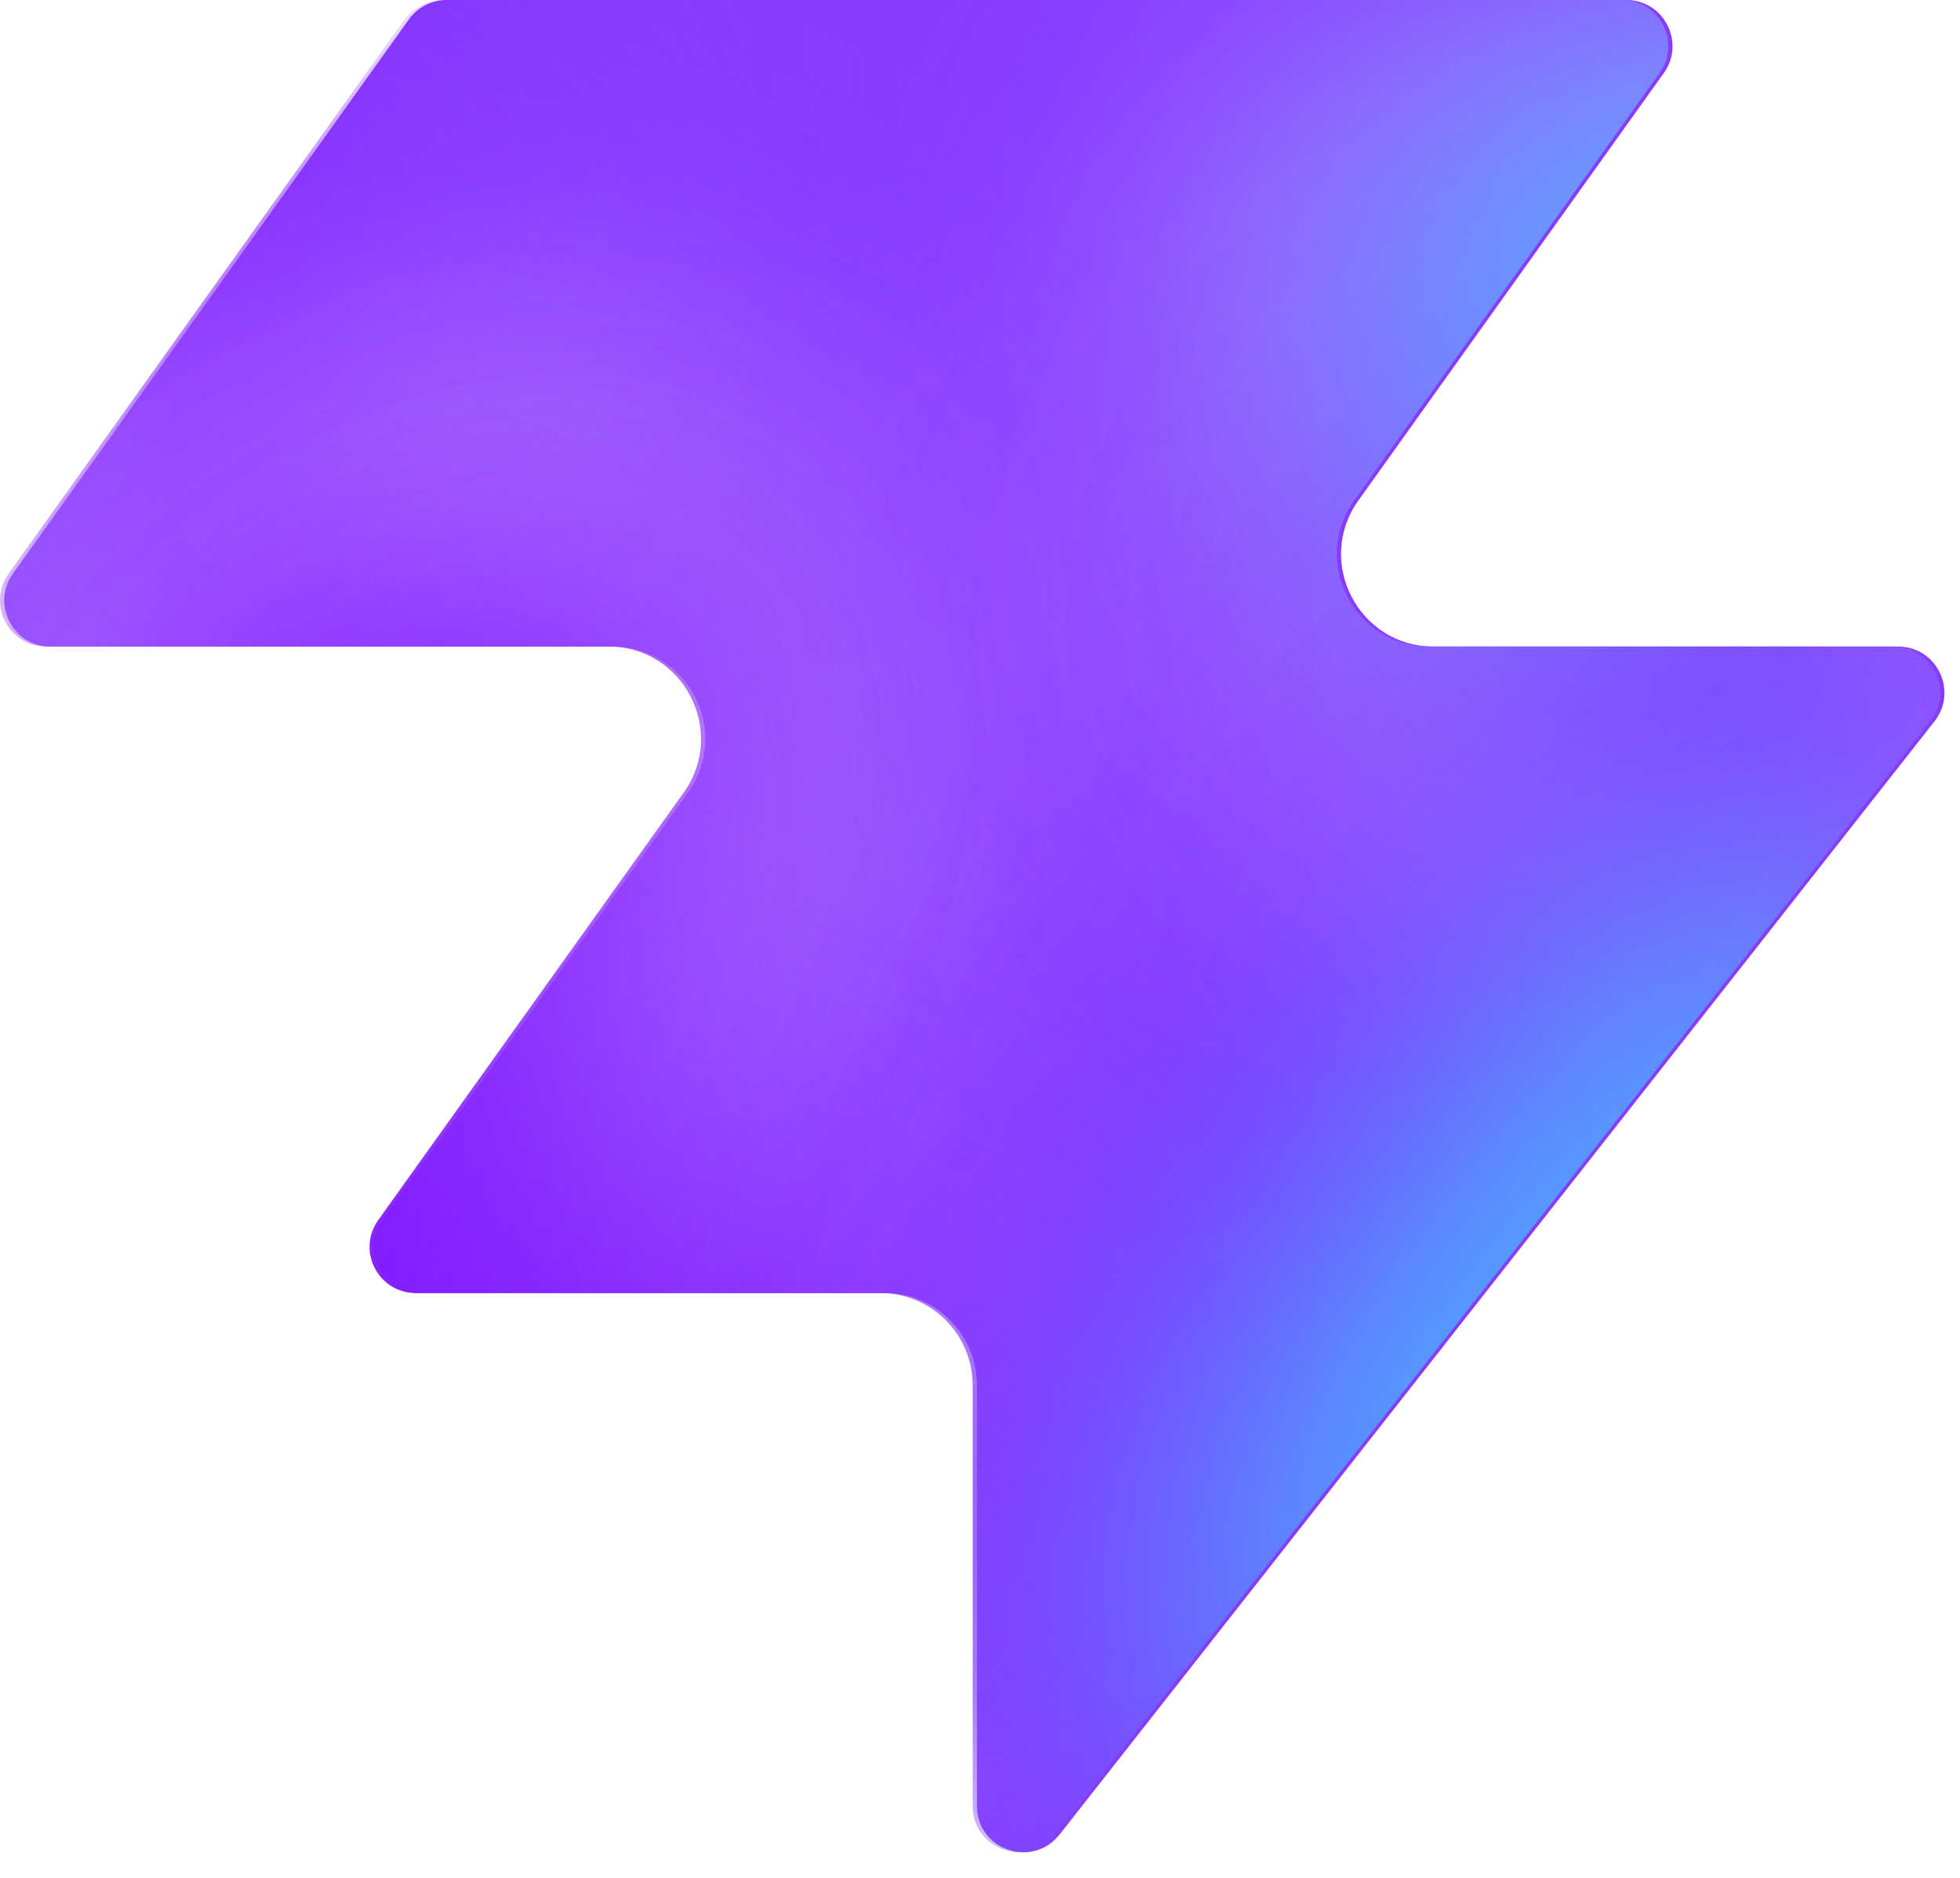
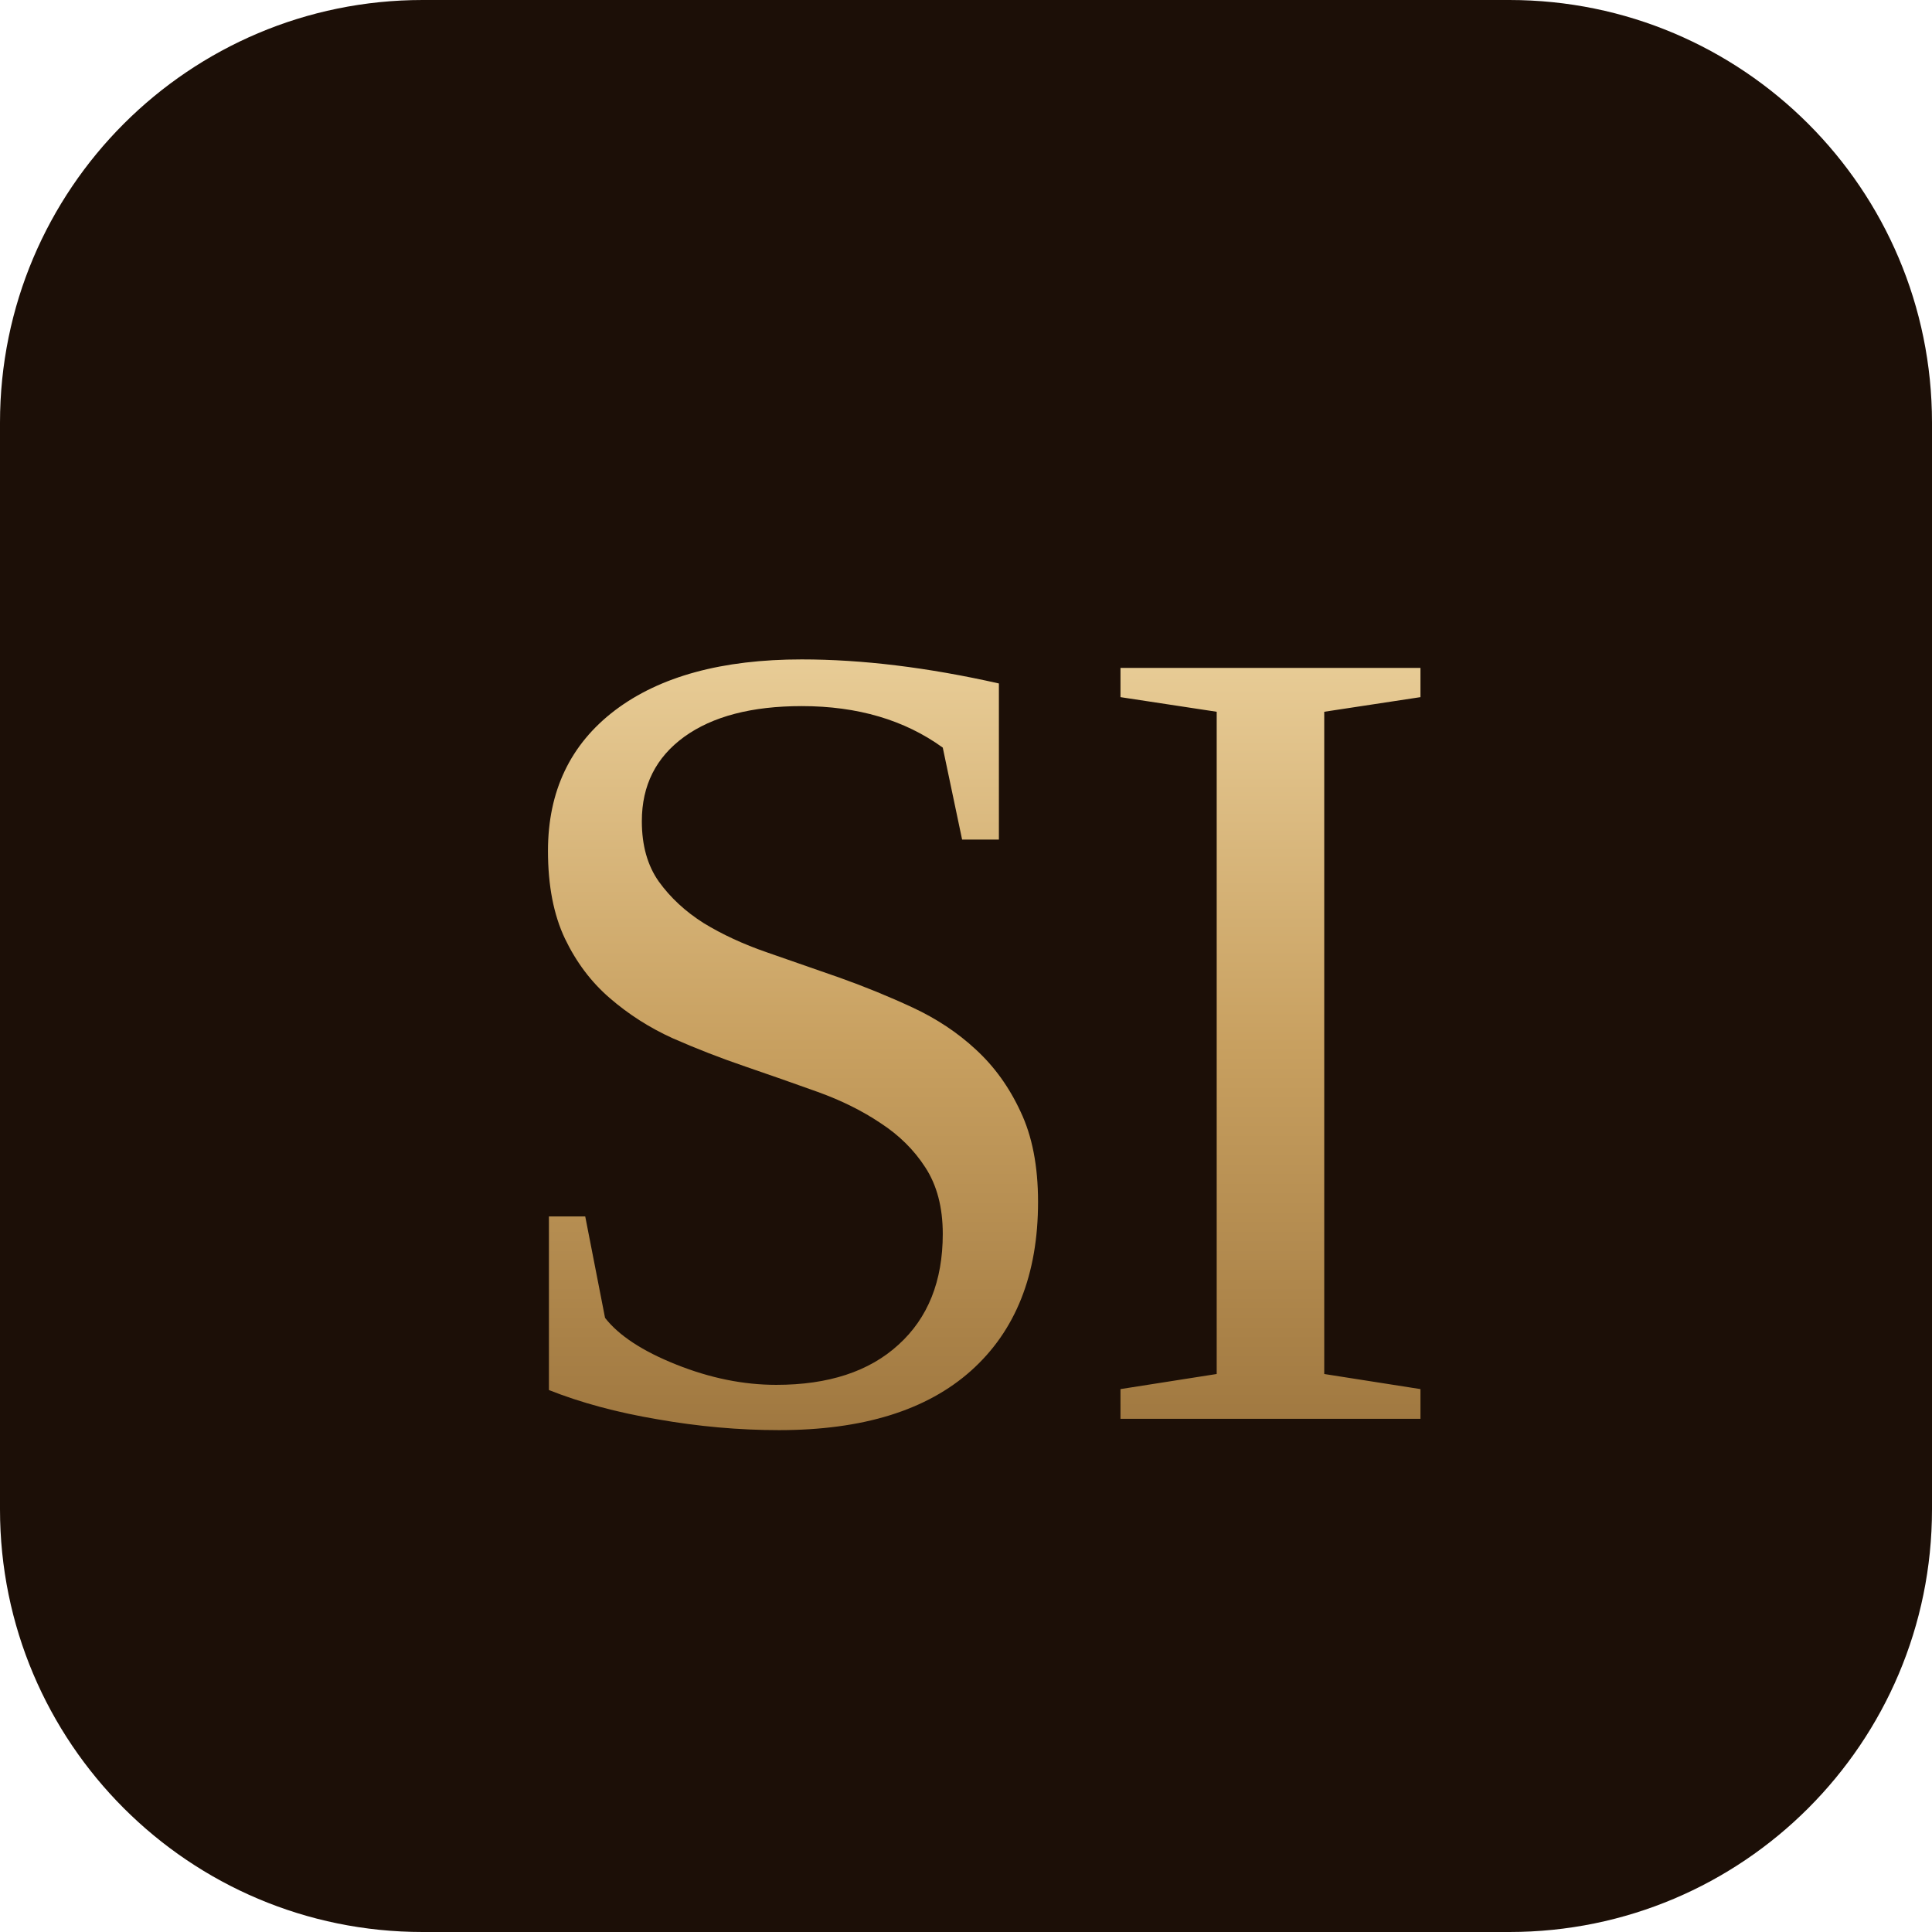
- <svg xmlns="http://www.w3.org/2000/svg" width="48" height="46" fill="none" viewBox="0 0 48 46">
-   <path fill="#863bff" d="M25.946 44.938c-.664.845-2.021.375-2.021-.698V33.937a2.26 2.26 0 0 0-2.262-2.262H10.287c-.92 0-1.456-1.04-.92-1.788l7.48-10.471c1.07-1.497 0-3.578-1.842-3.578H1.237c-.92 0-1.456-1.04-.92-1.788L10.013.474c.214-.297.556-.474.92-.474h28.894c.92 0 1.456 1.04.92 1.788l-7.48 10.471c-1.07 1.498 0 3.579 1.842 3.579h11.377c.943 0 1.473 1.088.89 1.83L25.947 44.94z" style="fill:#863bff;fill:color(display-p3 .525 .23 1);fill-opacity:1" />
-   <mask id="a" width="48" height="46" x="0" y="0" maskUnits="userSpaceOnUse" style="mask-type:alpha">
-     <path fill="#000" d="M25.842 44.938c-.664.844-2.021.375-2.021-.698V33.937a2.26 2.26 0 0 0-2.262-2.262H10.183c-.92 0-1.456-1.04-.92-1.788l7.48-10.471c1.07-1.498 0-3.579-1.842-3.579H1.133c-.92 0-1.456-1.04-.92-1.787L9.91.473c.214-.297.556-.474.92-.474h28.894c.92 0 1.456 1.04.92 1.788l-7.48 10.471c-1.07 1.498 0 3.578 1.842 3.578h11.377c.943 0 1.473 1.088.89 1.832L25.843 44.94z" style="fill:#000;fill-opacity:1" />
-   </mask>
-   <g mask="url(#a)">
-     <g filter="url(#b)">
-       <ellipse cx="5.508" cy="14.704" fill="#ede6ff" rx="5.508" ry="14.704" style="fill:#ede6ff;fill:color(display-p3 .927 .903 1);fill-opacity:1" transform="matrix(.00324 1 1 -.00324 -4.47 31.516)" />
-     </g>
-     <g filter="url(#c)">
-       <ellipse cx="10.399" cy="29.851" fill="#ede6ff" rx="10.399" ry="29.851" style="fill:#ede6ff;fill:color(display-p3 .927 .903 1);fill-opacity:1" transform="matrix(.00324 1 1 -.00324 -39.328 7.883)" />
-     </g>
-     <g filter="url(#d)">
-       <ellipse cx="5.508" cy="30.487" fill="#7e14ff" rx="5.508" ry="30.487" style="fill:#7e14ff;fill:color(display-p3 .492 .077 1);fill-opacity:1" transform="rotate(89.814 -25.913 -14.639)scale(1 -1)" />
-     </g>
-     <g filter="url(#e)">
-       <ellipse cx="5.508" cy="30.599" fill="#7e14ff" rx="5.508" ry="30.599" style="fill:#7e14ff;fill:color(display-p3 .492 .077 1);fill-opacity:1" transform="rotate(89.814 -32.644 -3.334)scale(1 -1)" />
-     </g>
-     <g filter="url(#f)">
-       <ellipse cx="5.508" cy="30.599" fill="#7e14ff" rx="5.508" ry="30.599" style="fill:#7e14ff;fill:color(display-p3 .492 .077 1);fill-opacity:1" transform="matrix(.00324 1 1 -.00324 -34.34 30.47)" />
-     </g>
-     <g filter="url(#g)">
-       <ellipse cx="14.072" cy="22.078" fill="#ede6ff" rx="14.072" ry="22.078" style="fill:#ede6ff;fill:color(display-p3 .927 .903 1);fill-opacity:1" transform="rotate(93.35 24.506 48.493)scale(-1 1)" />
-     </g>
-     <g filter="url(#h)">
-       <ellipse cx="3.47" cy="21.501" fill="#7e14ff" rx="3.47" ry="21.501" style="fill:#7e14ff;fill:color(display-p3 .492 .077 1);fill-opacity:1" transform="rotate(89.009 28.708 47.59)scale(-1 1)" />
-     </g>
-     <g filter="url(#i)">
-       <ellipse cx="3.47" cy="21.501" fill="#7e14ff" rx="3.47" ry="21.501" style="fill:#7e14ff;fill:color(display-p3 .492 .077 1);fill-opacity:1" transform="rotate(89.009 28.708 47.59)scale(-1 1)" />
-     </g>
-     <g filter="url(#j)">
-       <ellipse cx=".387" cy="8.972" fill="#7e14ff" rx="4.407" ry="29.108" style="fill:#7e14ff;fill:color(display-p3 .492 .077 1);fill-opacity:1" transform="rotate(39.51 .387 8.972)" />
-     </g>
-     <g filter="url(#k)">
-       <ellipse cx="47.523" cy="-6.092" fill="#7e14ff" rx="4.407" ry="29.108" style="fill:#7e14ff;fill:color(display-p3 .492 .077 1);fill-opacity:1" transform="rotate(37.892 47.523 -6.092)" />
-     </g>
-     <g filter="url(#l)">
-       <ellipse cx="41.412" cy="6.333" fill="#47bfff" rx="5.971" ry="9.665" style="fill:#47bfff;fill:color(display-p3 .28 .748 1);fill-opacity:1" transform="rotate(37.892 41.412 6.333)" />
-     </g>
-     <g filter="url(#m)">
-       <ellipse cx="-1.879" cy="38.332" fill="#7e14ff" rx="4.407" ry="29.108" style="fill:#7e14ff;fill:color(display-p3 .492 .077 1);fill-opacity:1" transform="rotate(37.892 -1.88 38.332)" />
-     </g>
-     <g filter="url(#n)">
-       <ellipse cx="-1.879" cy="38.332" fill="#7e14ff" rx="4.407" ry="29.108" style="fill:#7e14ff;fill:color(display-p3 .492 .077 1);fill-opacity:1" transform="rotate(37.892 -1.88 38.332)" />
-     </g>
-     <g filter="url(#o)">
-       <ellipse cx="35.651" cy="29.907" fill="#7e14ff" rx="4.407" ry="29.108" style="fill:#7e14ff;fill:color(display-p3 .492 .077 1);fill-opacity:1" transform="rotate(37.892 35.651 29.907)" />
-     </g>
-     <g filter="url(#p)">
-       <ellipse cx="38.418" cy="32.4" fill="#47bfff" rx="5.971" ry="15.297" style="fill:#47bfff;fill:color(display-p3 .28 .748 1);fill-opacity:1" transform="rotate(37.892 38.418 32.4)" />
-     </g>
-   </g>
+ <svg xmlns="http://www.w3.org/2000/svg" viewBox="0 0 64 64">
+   <rect width="64" height="64" rx="14" fill="#1c0f07" />
+   <text x="32" y="47" text-anchor="middle" font-family="Georgia, 'Times New Roman', serif" font-size="38" font-weight="400" letter-spacing="-1" fill="url(#g)">SI</text>
  <defs>
-     <filter id="b" width="60.045" height="41.654" x="-19.77" y="16.149" color-interpolation-filters="sRGB" filterUnits="userSpaceOnUse">
-       <feFlood flood-opacity="0" result="BackgroundImageFix" />
-       <feBlend in="SourceGraphic" in2="BackgroundImageFix" result="shape" />
-       <feGaussianBlur result="effect1_foregroundBlur_2002_17158" stdDeviation="7.659" />
-     </filter>
-     <filter id="c" width="90.34" height="51.437" x="-54.613" y="-7.533" color-interpolation-filters="sRGB" filterUnits="userSpaceOnUse">
-       <feFlood flood-opacity="0" result="BackgroundImageFix" />
-       <feBlend in="SourceGraphic" in2="BackgroundImageFix" result="shape" />
-       <feGaussianBlur result="effect1_foregroundBlur_2002_17158" stdDeviation="7.659" />
-     </filter>
-     <filter id="d" width="79.355" height="29.4" x="-49.64" y="2.03" color-interpolation-filters="sRGB" filterUnits="userSpaceOnUse">
-       <feFlood flood-opacity="0" result="BackgroundImageFix" />
-       <feBlend in="SourceGraphic" in2="BackgroundImageFix" result="shape" />
-       <feGaussianBlur result="effect1_foregroundBlur_2002_17158" stdDeviation="4.596" />
-     </filter>
-     <filter id="e" width="79.579" height="29.4" x="-45.045" y="20.029" color-interpolation-filters="sRGB" filterUnits="userSpaceOnUse">
-       <feFlood flood-opacity="0" result="BackgroundImageFix" />
-       <feBlend in="SourceGraphic" in2="BackgroundImageFix" result="shape" />
-       <feGaussianBlur result="effect1_foregroundBlur_2002_17158" stdDeviation="4.596" />
-     </filter>
-     <filter id="f" width="79.579" height="29.4" x="-43.513" y="21.178" color-interpolation-filters="sRGB" filterUnits="userSpaceOnUse">
-       <feFlood flood-opacity="0" result="BackgroundImageFix" />
-       <feBlend in="SourceGraphic" in2="BackgroundImageFix" result="shape" />
-       <feGaussianBlur result="effect1_foregroundBlur_2002_17158" stdDeviation="4.596" />
-     </filter>
-     <filter id="g" width="74.749" height="58.852" x="15.756" y="-17.901" color-interpolation-filters="sRGB" filterUnits="userSpaceOnUse">
-       <feFlood flood-opacity="0" result="BackgroundImageFix" />
-       <feBlend in="SourceGraphic" in2="BackgroundImageFix" result="shape" />
-       <feGaussianBlur result="effect1_foregroundBlur_2002_17158" stdDeviation="7.659" />
-     </filter>
-     <filter id="h" width="61.377" height="25.362" x="23.548" y="2.284" color-interpolation-filters="sRGB" filterUnits="userSpaceOnUse">
-       <feFlood flood-opacity="0" result="BackgroundImageFix" />
-       <feBlend in="SourceGraphic" in2="BackgroundImageFix" result="shape" />
-       <feGaussianBlur result="effect1_foregroundBlur_2002_17158" stdDeviation="4.596" />
-     </filter>
-     <filter id="i" width="61.377" height="25.362" x="23.548" y="2.284" color-interpolation-filters="sRGB" filterUnits="userSpaceOnUse">
-       <feFlood flood-opacity="0" result="BackgroundImageFix" />
-       <feBlend in="SourceGraphic" in2="BackgroundImageFix" result="shape" />
-       <feGaussianBlur result="effect1_foregroundBlur_2002_17158" stdDeviation="4.596" />
-     </filter>
-     <filter id="j" width="56.045" height="63.649" x="-27.636" y="-22.853" color-interpolation-filters="sRGB" filterUnits="userSpaceOnUse">
-       <feFlood flood-opacity="0" result="BackgroundImageFix" />
-       <feBlend in="SourceGraphic" in2="BackgroundImageFix" result="shape" />
-       <feGaussianBlur result="effect1_foregroundBlur_2002_17158" stdDeviation="4.596" />
-     </filter>
-     <filter id="k" width="54.814" height="64.646" x="20.116" y="-38.415" color-interpolation-filters="sRGB" filterUnits="userSpaceOnUse">
-       <feFlood flood-opacity="0" result="BackgroundImageFix" />
-       <feBlend in="SourceGraphic" in2="BackgroundImageFix" result="shape" />
-       <feGaussianBlur result="effect1_foregroundBlur_2002_17158" stdDeviation="4.596" />
-     </filter>
-     <filter id="l" width="33.541" height="35.313" x="24.641" y="-11.323" color-interpolation-filters="sRGB" filterUnits="userSpaceOnUse">
-       <feFlood flood-opacity="0" result="BackgroundImageFix" />
-       <feBlend in="SourceGraphic" in2="BackgroundImageFix" result="shape" />
-       <feGaussianBlur result="effect1_foregroundBlur_2002_17158" stdDeviation="4.596" />
-     </filter>
-     <filter id="m" width="54.814" height="64.646" x="-29.286" y="6.009" color-interpolation-filters="sRGB" filterUnits="userSpaceOnUse">
-       <feFlood flood-opacity="0" result="BackgroundImageFix" />
-       <feBlend in="SourceGraphic" in2="BackgroundImageFix" result="shape" />
-       <feGaussianBlur result="effect1_foregroundBlur_2002_17158" stdDeviation="4.596" />
-     </filter>
-     <filter id="n" width="54.814" height="64.646" x="-29.286" y="6.009" color-interpolation-filters="sRGB" filterUnits="userSpaceOnUse">
-       <feFlood flood-opacity="0" result="BackgroundImageFix" />
-       <feBlend in="SourceGraphic" in2="BackgroundImageFix" result="shape" />
-       <feGaussianBlur result="effect1_foregroundBlur_2002_17158" stdDeviation="4.596" />
-     </filter>
-     <filter id="o" width="54.814" height="64.646" x="8.244" y="-2.416" color-interpolation-filters="sRGB" filterUnits="userSpaceOnUse">
-       <feFlood flood-opacity="0" result="BackgroundImageFix" />
-       <feBlend in="SourceGraphic" in2="BackgroundImageFix" result="shape" />
-       <feGaussianBlur result="effect1_foregroundBlur_2002_17158" stdDeviation="4.596" />
-     </filter>
-     <filter id="p" width="39.409" height="43.623" x="18.713" y="10.588" color-interpolation-filters="sRGB" filterUnits="userSpaceOnUse">
-       <feFlood flood-opacity="0" result="BackgroundImageFix" />
-       <feBlend in="SourceGraphic" in2="BackgroundImageFix" result="shape" />
-       <feGaussianBlur result="effect1_foregroundBlur_2002_17158" stdDeviation="4.596" />
-     </filter>
+     <linearGradient id="g" x1="0" y1="0" x2="0" y2="1">
+       <stop offset="0%" stop-color="#e8cc96" />
+       <stop offset="50%" stop-color="#c8a060" />
+       <stop offset="100%" stop-color="#a07840" />
+     </linearGradient>
  </defs>
</svg>
